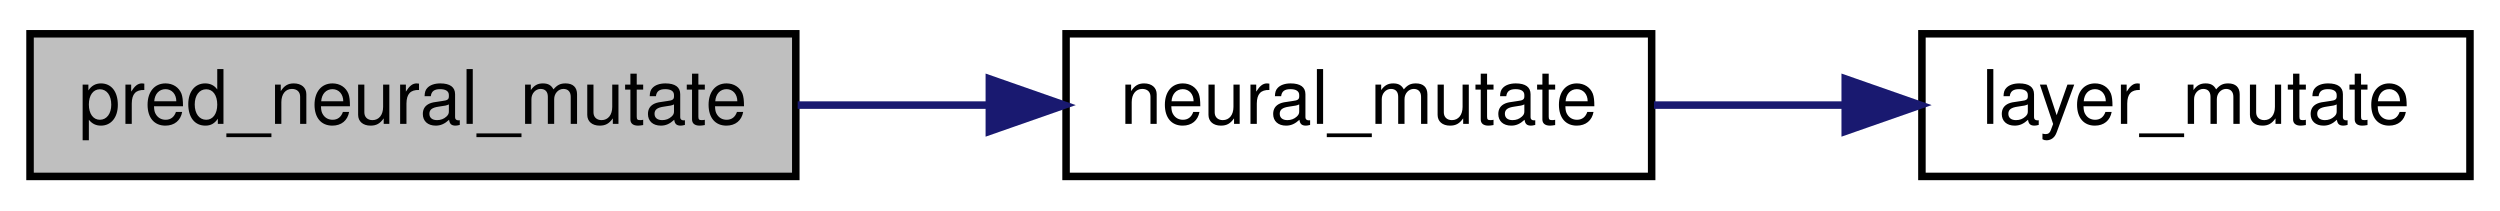
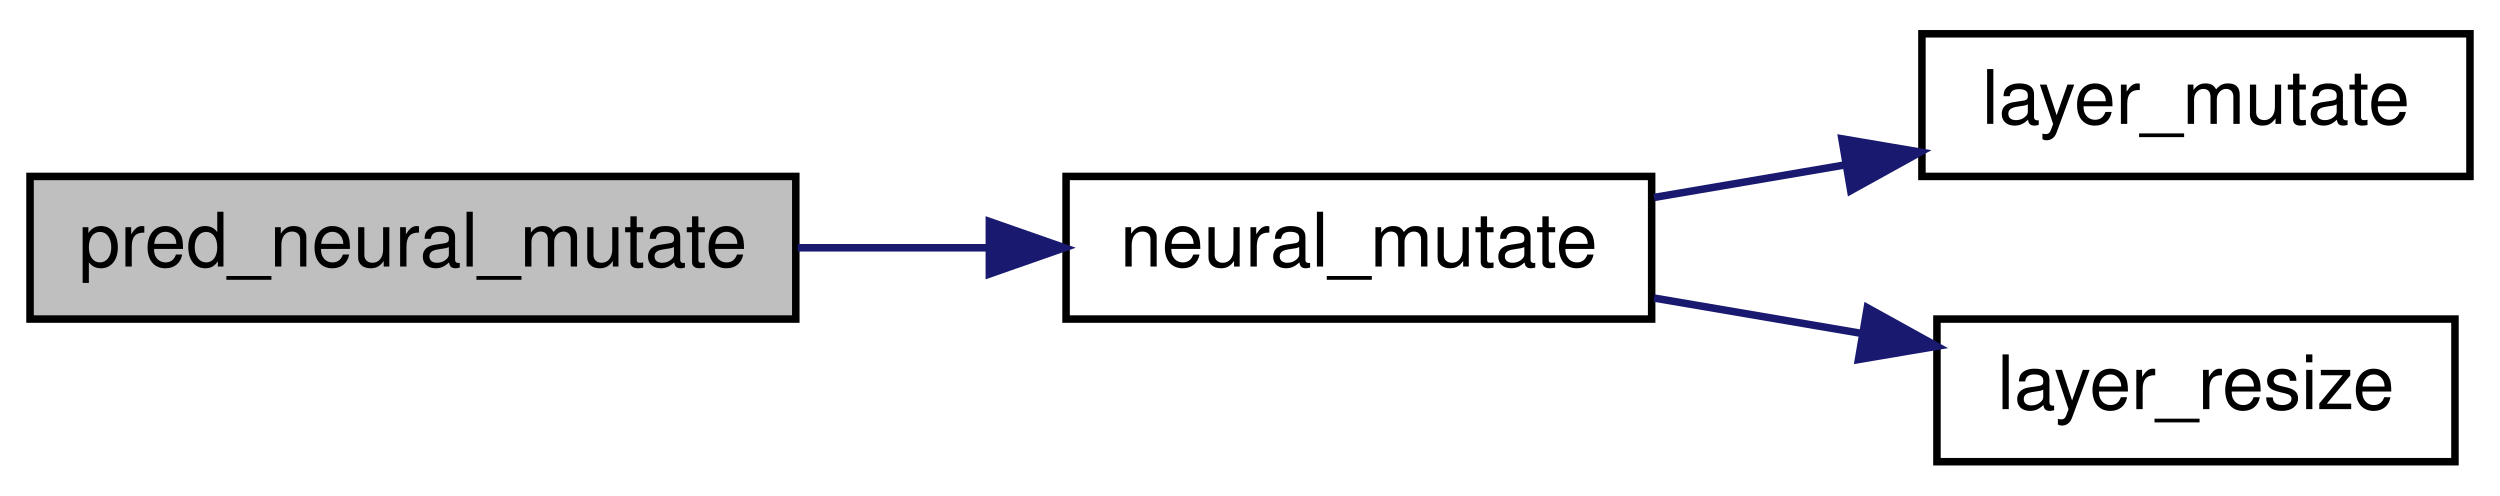
- <svg xmlns="http://www.w3.org/2000/svg" xmlns:xlink="http://www.w3.org/1999/xlink" width="333pt" height="28pt" viewBox="0.00 0.00 333.00 28.00">
-   <g id="graph0" class="graph" transform="scale(1 1) rotate(0) translate(4 24)">
+ <svg xmlns="http://www.w3.org/2000/svg" xmlns:xlink="http://www.w3.org/1999/xlink" width="333pt" height="66pt" viewBox="0.00 0.00 333.00 66.00">
+   <g id="graph0" class="graph" transform="scale(1 1) rotate(0) translate(4 62)">
    <g id="node1" class="node">
-       <polygon fill="#bfbfbf" stroke="#000000" points="0,-.5 0,-19.5 102,-19.5 102,-.5 0,-.5" />
-       <text text-anchor="middle" x="51" y="-7.5" font-family="Helvetica,sans-Serif" font-size="10.00" fill="#000000">pred_neural_mutate</text>
+       <polygon fill="#bfbfbf" stroke="#000000" points="0,-19.5 0,-38.5 102,-38.5 102,-19.5 0,-19.5" />
+       <text text-anchor="middle" x="51" y="-26.5" font-family="Helvetica,sans-Serif" font-size="10.00" fill="#000000">pred_neural_mutate</text>
    </g>
    <g id="node2" class="node">
      <g id="a_node2">
        <a xlink:href="neural_8c.html#aa338b6026d4ad10513bc501f411de33f" target="_top" xlink:title="Mutates a neural network. ">
-           <polygon fill="none" stroke="#000000" points="138,-.5 138,-19.5 216,-19.5 216,-.5 138,-.5" />
-           <text text-anchor="middle" x="177" y="-7.5" font-family="Helvetica,sans-Serif" font-size="10.00" fill="#000000">neural_mutate</text>
+           <polygon fill="none" stroke="#000000" points="138,-19.5 138,-38.5 216,-38.5 216,-19.5 138,-19.5" />
+           <text text-anchor="middle" x="177" y="-26.5" font-family="Helvetica,sans-Serif" font-size="10.00" fill="#000000">neural_mutate</text>
        </a>
      </g>
    </g>
    <g id="edge1" class="edge">
-       <path fill="none" stroke="#191970" d="M102.249,-10C110.677,-10 119.396,-10 127.774,-10" />
-       <polygon fill="#191970" stroke="#191970" points="127.78,-13.5 137.78,-10 127.78,-6.5 127.78,-13.5" />
+       <path fill="none" stroke="#191970" d="M102.249,-29C110.677,-29 119.396,-29 127.774,-29" />
+       <polygon fill="#191970" stroke="#191970" points="127.78,-32.5 137.78,-29 127.78,-25.5 127.78,-32.5" />
    </g>
    <g id="node3" class="node">
      <g id="a_node3">
        <a xlink:href="neural__layer_8h.html#ac5c17d9ee7778f2cac111812ff320cea" target="_top" xlink:title="layer_mutate">
-           <polygon fill="none" stroke="#000000" points="252,-.5 252,-19.5 325,-19.5 325,-.5 252,-.5" />
-           <text text-anchor="middle" x="288.5" y="-7.5" font-family="Helvetica,sans-Serif" font-size="10.00" fill="#000000">layer_mutate</text>
+           <polygon fill="none" stroke="#000000" points="252,-38.5 252,-57.5 325,-57.5 325,-38.5 252,-38.5" />
+           <text text-anchor="middle" x="288.5" y="-45.5" font-family="Helvetica,sans-Serif" font-size="10.00" fill="#000000">layer_mutate</text>
        </a>
      </g>
    </g>
    <g id="edge2" class="edge">
-       <path fill="none" stroke="#191970" d="M216.311,-10C224.512,-10 233.236,-10 241.678,-10" />
-       <polygon fill="#191970" stroke="#191970" points="241.783,-13.5 251.783,-10 241.783,-6.5 241.783,-13.5" />
+       <path fill="none" stroke="#191970" d="M216.311,-35.699C224.512,-37.096 233.236,-38.583 241.678,-40.021" />
+       <polygon fill="#191970" stroke="#191970" points="241.337,-43.514 251.783,-41.743 242.513,-36.613 241.337,-43.514" />
+     </g>
+     <g id="node4" class="node">
+       <g id="a_node4">
+         <a xlink:href="neural__layer_8h.html#a955e7896dc8ff75301639b9f5479f725" target="_top" xlink:title="layer_resize">
+           <polygon fill="none" stroke="#000000" points="254,-.5 254,-19.5 323,-19.5 323,-.5 254,-.5" />
+           <text text-anchor="middle" x="288.5" y="-7.5" font-family="Helvetica,sans-Serif" font-size="10.00" fill="#000000">layer_resize</text>
+         </a>
+       </g>
+     </g>
+     <g id="edge3" class="edge">
+       <path fill="none" stroke="#191970" d="M216.311,-22.301C225.239,-20.78 234.786,-19.153 243.916,-17.597" />
+       <polygon fill="#191970" stroke="#191970" points="244.721,-21.011 253.991,-15.88 243.546,-14.11 244.721,-21.011" />
    </g>
  </g>
</svg>
